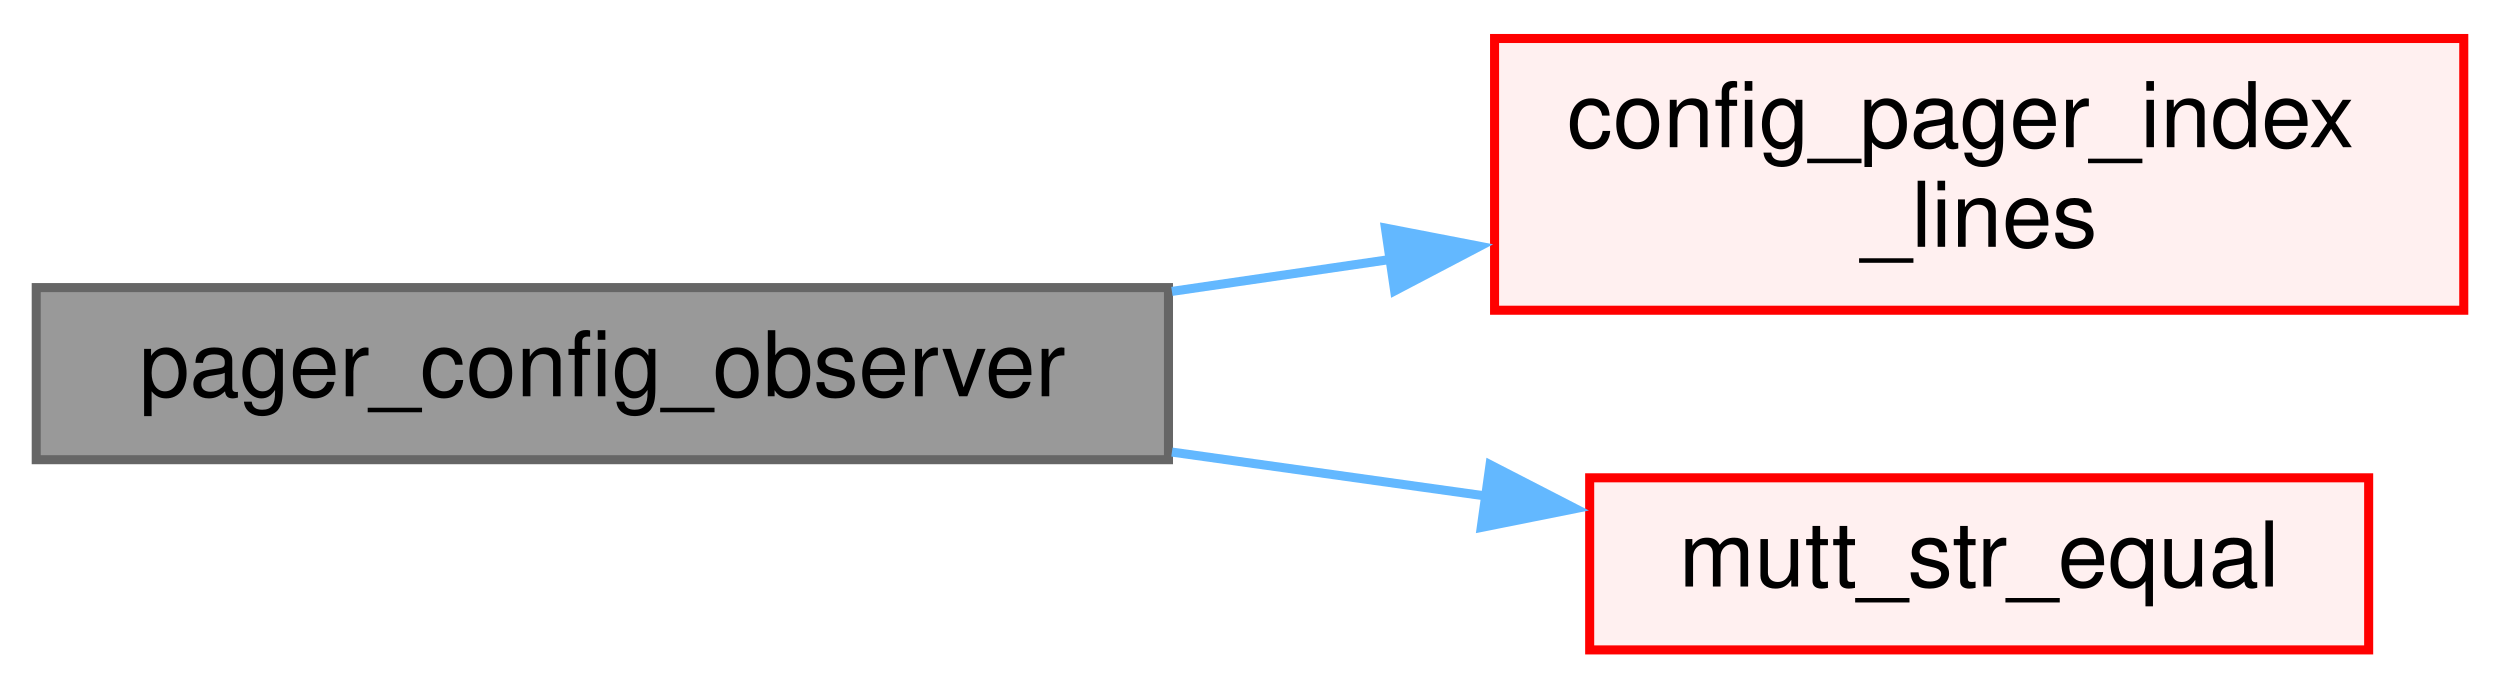
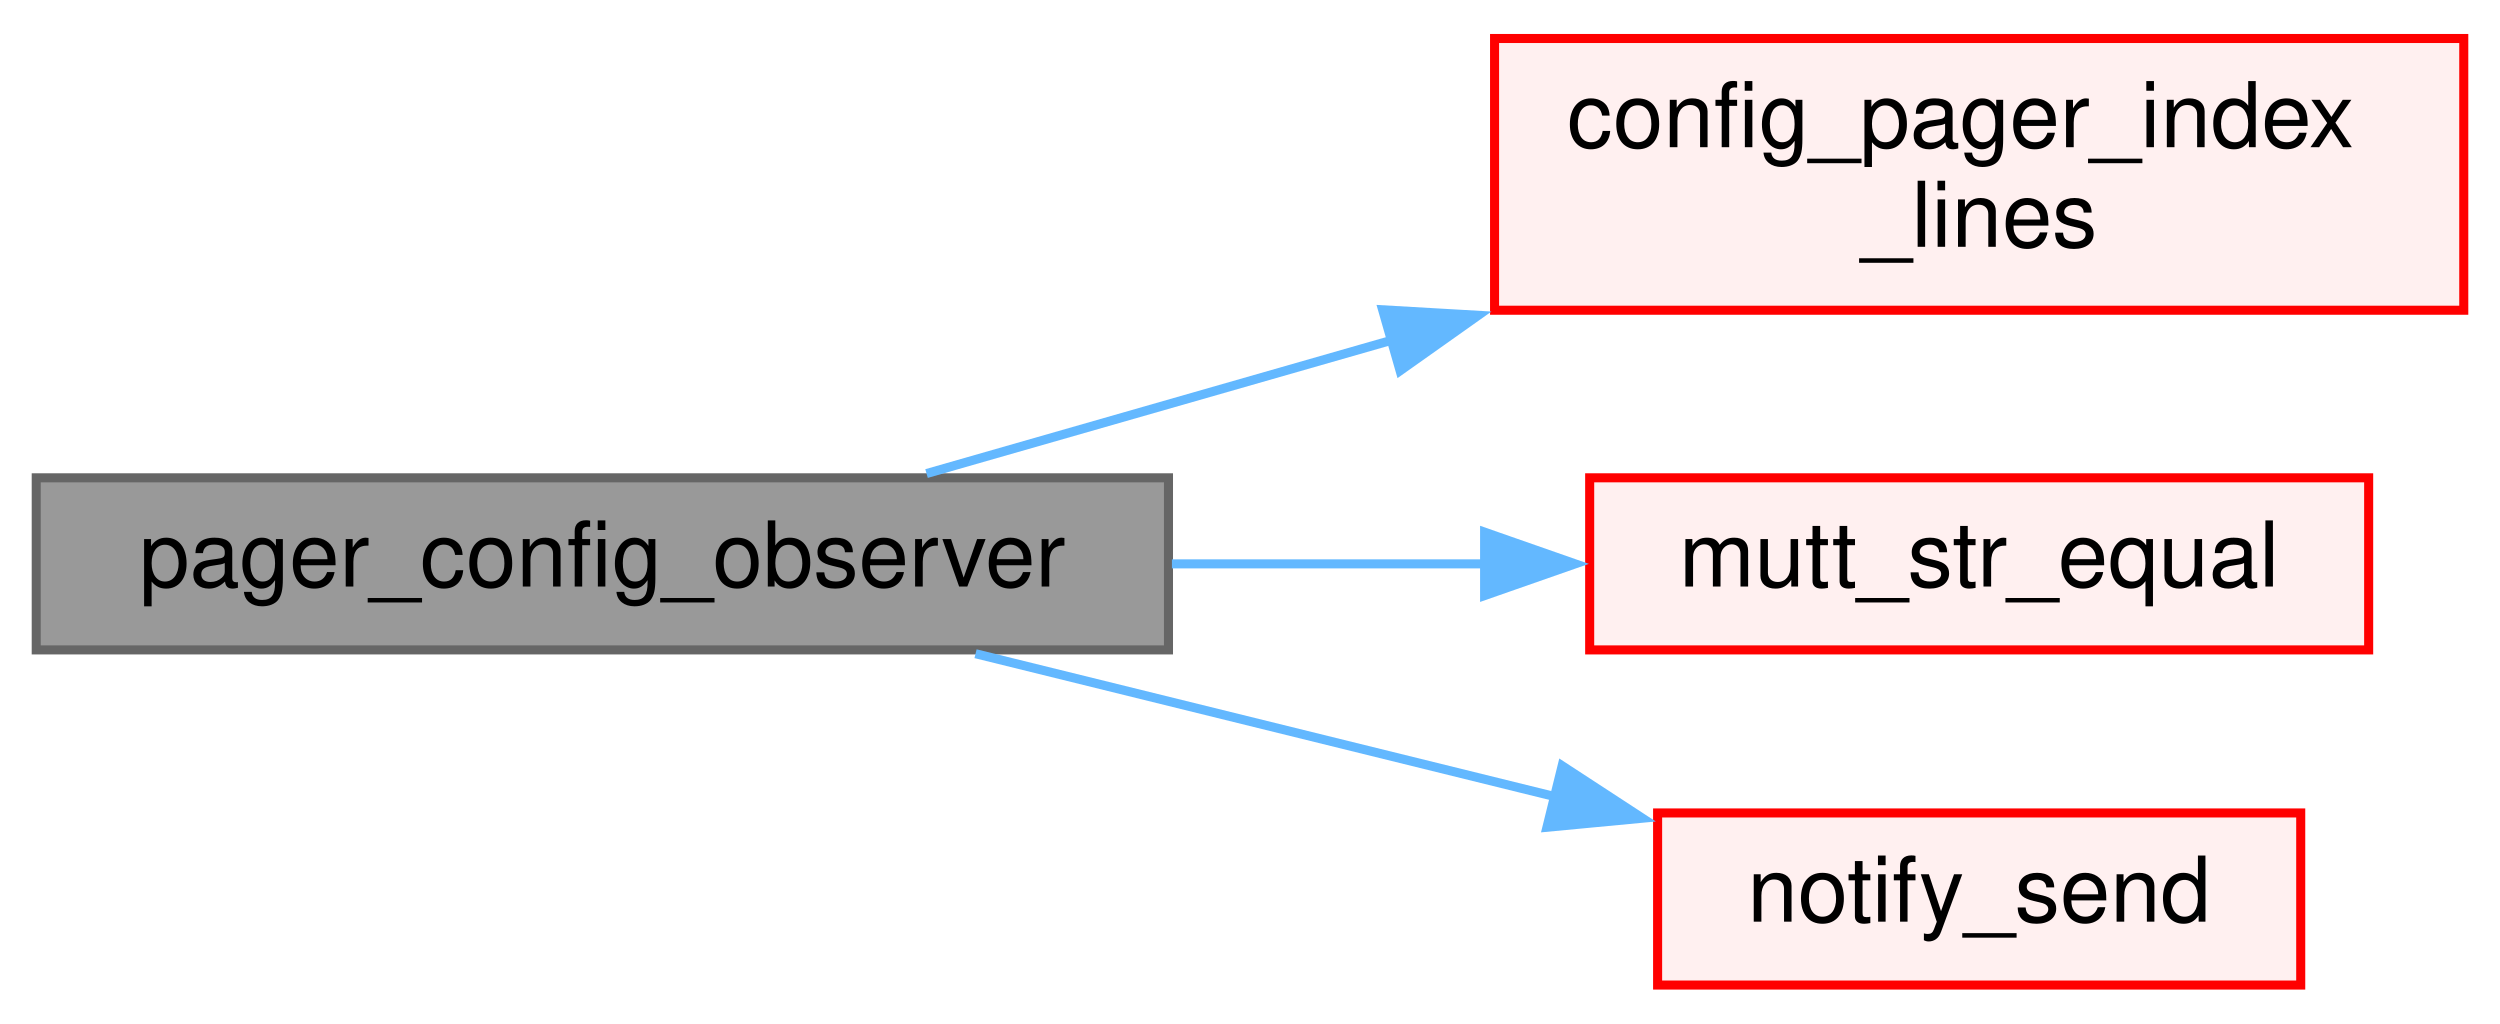
- <svg xmlns="http://www.w3.org/2000/svg" xmlns:xlink="http://www.w3.org/1999/xlink" width="276pt" height="76pt" viewBox="0.00 0.00 276.00 75.50">
-   <g id="graph0" class="graph" transform="scale(1 1) rotate(0) translate(4 71.5)">
+ <svg xmlns="http://www.w3.org/2000/svg" xmlns:xlink="http://www.w3.org/1999/xlink" width="276pt" height="113pt" viewBox="0.00 0.00 276.00 112.50">
+   <g id="graph0" class="graph" transform="scale(1 1) rotate(0) translate(4 108.5)">
    <g id="node1" class="node">
      <g id="a_node1">
        <a xlink:title="Notification that a Config Variable has changed - Implements observer_t -.">
-           <polygon fill="#999999" stroke="#666666" points="125,-40 0,-40 0,-21 125,-21 125,-40" />
-           <text text-anchor="middle" x="62.5" y="-28" font-family="Helvetica,sans-Serif" font-size="10.00">pager_config_observer</text>
+           <polygon fill="#999999" stroke="#666666" points="125,-56 0,-56 0,-37 125,-37 125,-56" />
+           <text text-anchor="middle" x="62.5" y="-44" font-family="Helvetica,sans-Serif" font-size="10.00">pager_config_observer</text>
        </a>
      </g>
    </g>
    <g id="node2" class="node">
      <g id="a_node2">
        <a xlink:href="pager_2pager_8c.html#a5cbb42666cadab7f13f444411d060373" target="_top" xlink:title="React to changes to $pager_index_lines.">
-           <polygon fill="#fff0f0" stroke="red" points="268,-67.5 161,-67.5 161,-37.5 268,-37.5 268,-67.5" />
-           <text text-anchor="start" x="169" y="-55.5" font-family="Helvetica,sans-Serif" font-size="10.00">config_pager_index</text>
-           <text text-anchor="middle" x="214.5" y="-44.5" font-family="Helvetica,sans-Serif" font-size="10.00">_lines</text>
+           <polygon fill="#fff0f0" stroke="red" points="268,-104.5 161,-104.5 161,-74.5 268,-74.5 268,-104.5" />
+           <text text-anchor="start" x="169" y="-92.5" font-family="Helvetica,sans-Serif" font-size="10.00">config_pager_index</text>
+           <text text-anchor="middle" x="214.5" y="-81.5" font-family="Helvetica,sans-Serif" font-size="10.00">_lines</text>
        </a>
      </g>
    </g>
    <g id="edge1" class="edge">
-       <path fill="none" stroke="#63b8ff" d="M125.38,-39.58C133.39,-40.75 141.6,-41.95 149.64,-43.13" />
-       <polygon fill="#63b8ff" stroke="#63b8ff" points="148.95,-46.57 159.35,-44.56 149.97,-39.64 148.95,-46.57" />
+       <path fill="none" stroke="#63b8ff" d="M98.29,-56.47C113.63,-60.87 132.15,-66.18 149.82,-71.24" />
+       <polygon fill="#63b8ff" stroke="#63b8ff" points="148.64,-74.55 159.21,-73.94 150.57,-67.82 148.64,-74.55" />
    </g>
    <g id="node3" class="node">
      <g id="a_node3">
        <a xlink:href="mutt_2string_8c.html#a6b6a50296dd2a31863a43379ef4a343d" target="_top" xlink:title="Compare two strings.">
-           <polygon fill="#fff0f0" stroke="red" points="257.5,-19 171.5,-19 171.5,0 257.5,0 257.5,-19" />
-           <text text-anchor="middle" x="214.5" y="-7" font-family="Helvetica,sans-Serif" font-size="10.00">mutt_str_equal</text>
+           <polygon fill="#fff0f0" stroke="red" points="257.5,-56 171.5,-56 171.5,-37 257.5,-37 257.5,-56" />
+           <text text-anchor="middle" x="214.5" y="-44" font-family="Helvetica,sans-Serif" font-size="10.00">mutt_str_equal</text>
        </a>
      </g>
    </g>
    <g id="edge2" class="edge">
-       <path fill="none" stroke="#63b8ff" d="M125.38,-21.84C136.88,-20.23 148.8,-18.56 160.02,-16.99" />
-       <polygon fill="#63b8ff" stroke="#63b8ff" points="160.5,-20.45 169.92,-15.6 159.53,-13.52 160.5,-20.45" />
+       <path fill="none" stroke="#63b8ff" d="M125.38,-46.5C136.88,-46.5 148.8,-46.5 160.02,-46.5" />
+       <polygon fill="#63b8ff" stroke="#63b8ff" points="159.9,-50 169.9,-46.5 159.9,-43 159.9,-50" />
+     </g>
+     <g id="node4" class="node">
+       <g id="a_node4">
+         <a xlink:href="mutt_2notify_8c.html#ade2f42f8e0d8a843e87816300799a8e1" target="_top" xlink:title="Send out a notification message.">
+           <polygon fill="#fff0f0" stroke="red" points="250,-19 179,-19 179,0 250,0 250,-19" />
+           <text text-anchor="middle" x="214.5" y="-7" font-family="Helvetica,sans-Serif" font-size="10.00">notify_send</text>
+         </a>
+       </g>
+     </g>
+     <g id="edge3" class="edge">
+       <path fill="none" stroke="#63b8ff" d="M103.7,-36.58C123.47,-31.71 147.38,-25.81 167.84,-20.76" />
+       <polygon fill="#63b8ff" stroke="#63b8ff" points="168.46,-24.21 177.33,-18.42 166.78,-17.42 168.46,-24.21" />
    </g>
  </g>
</svg>
